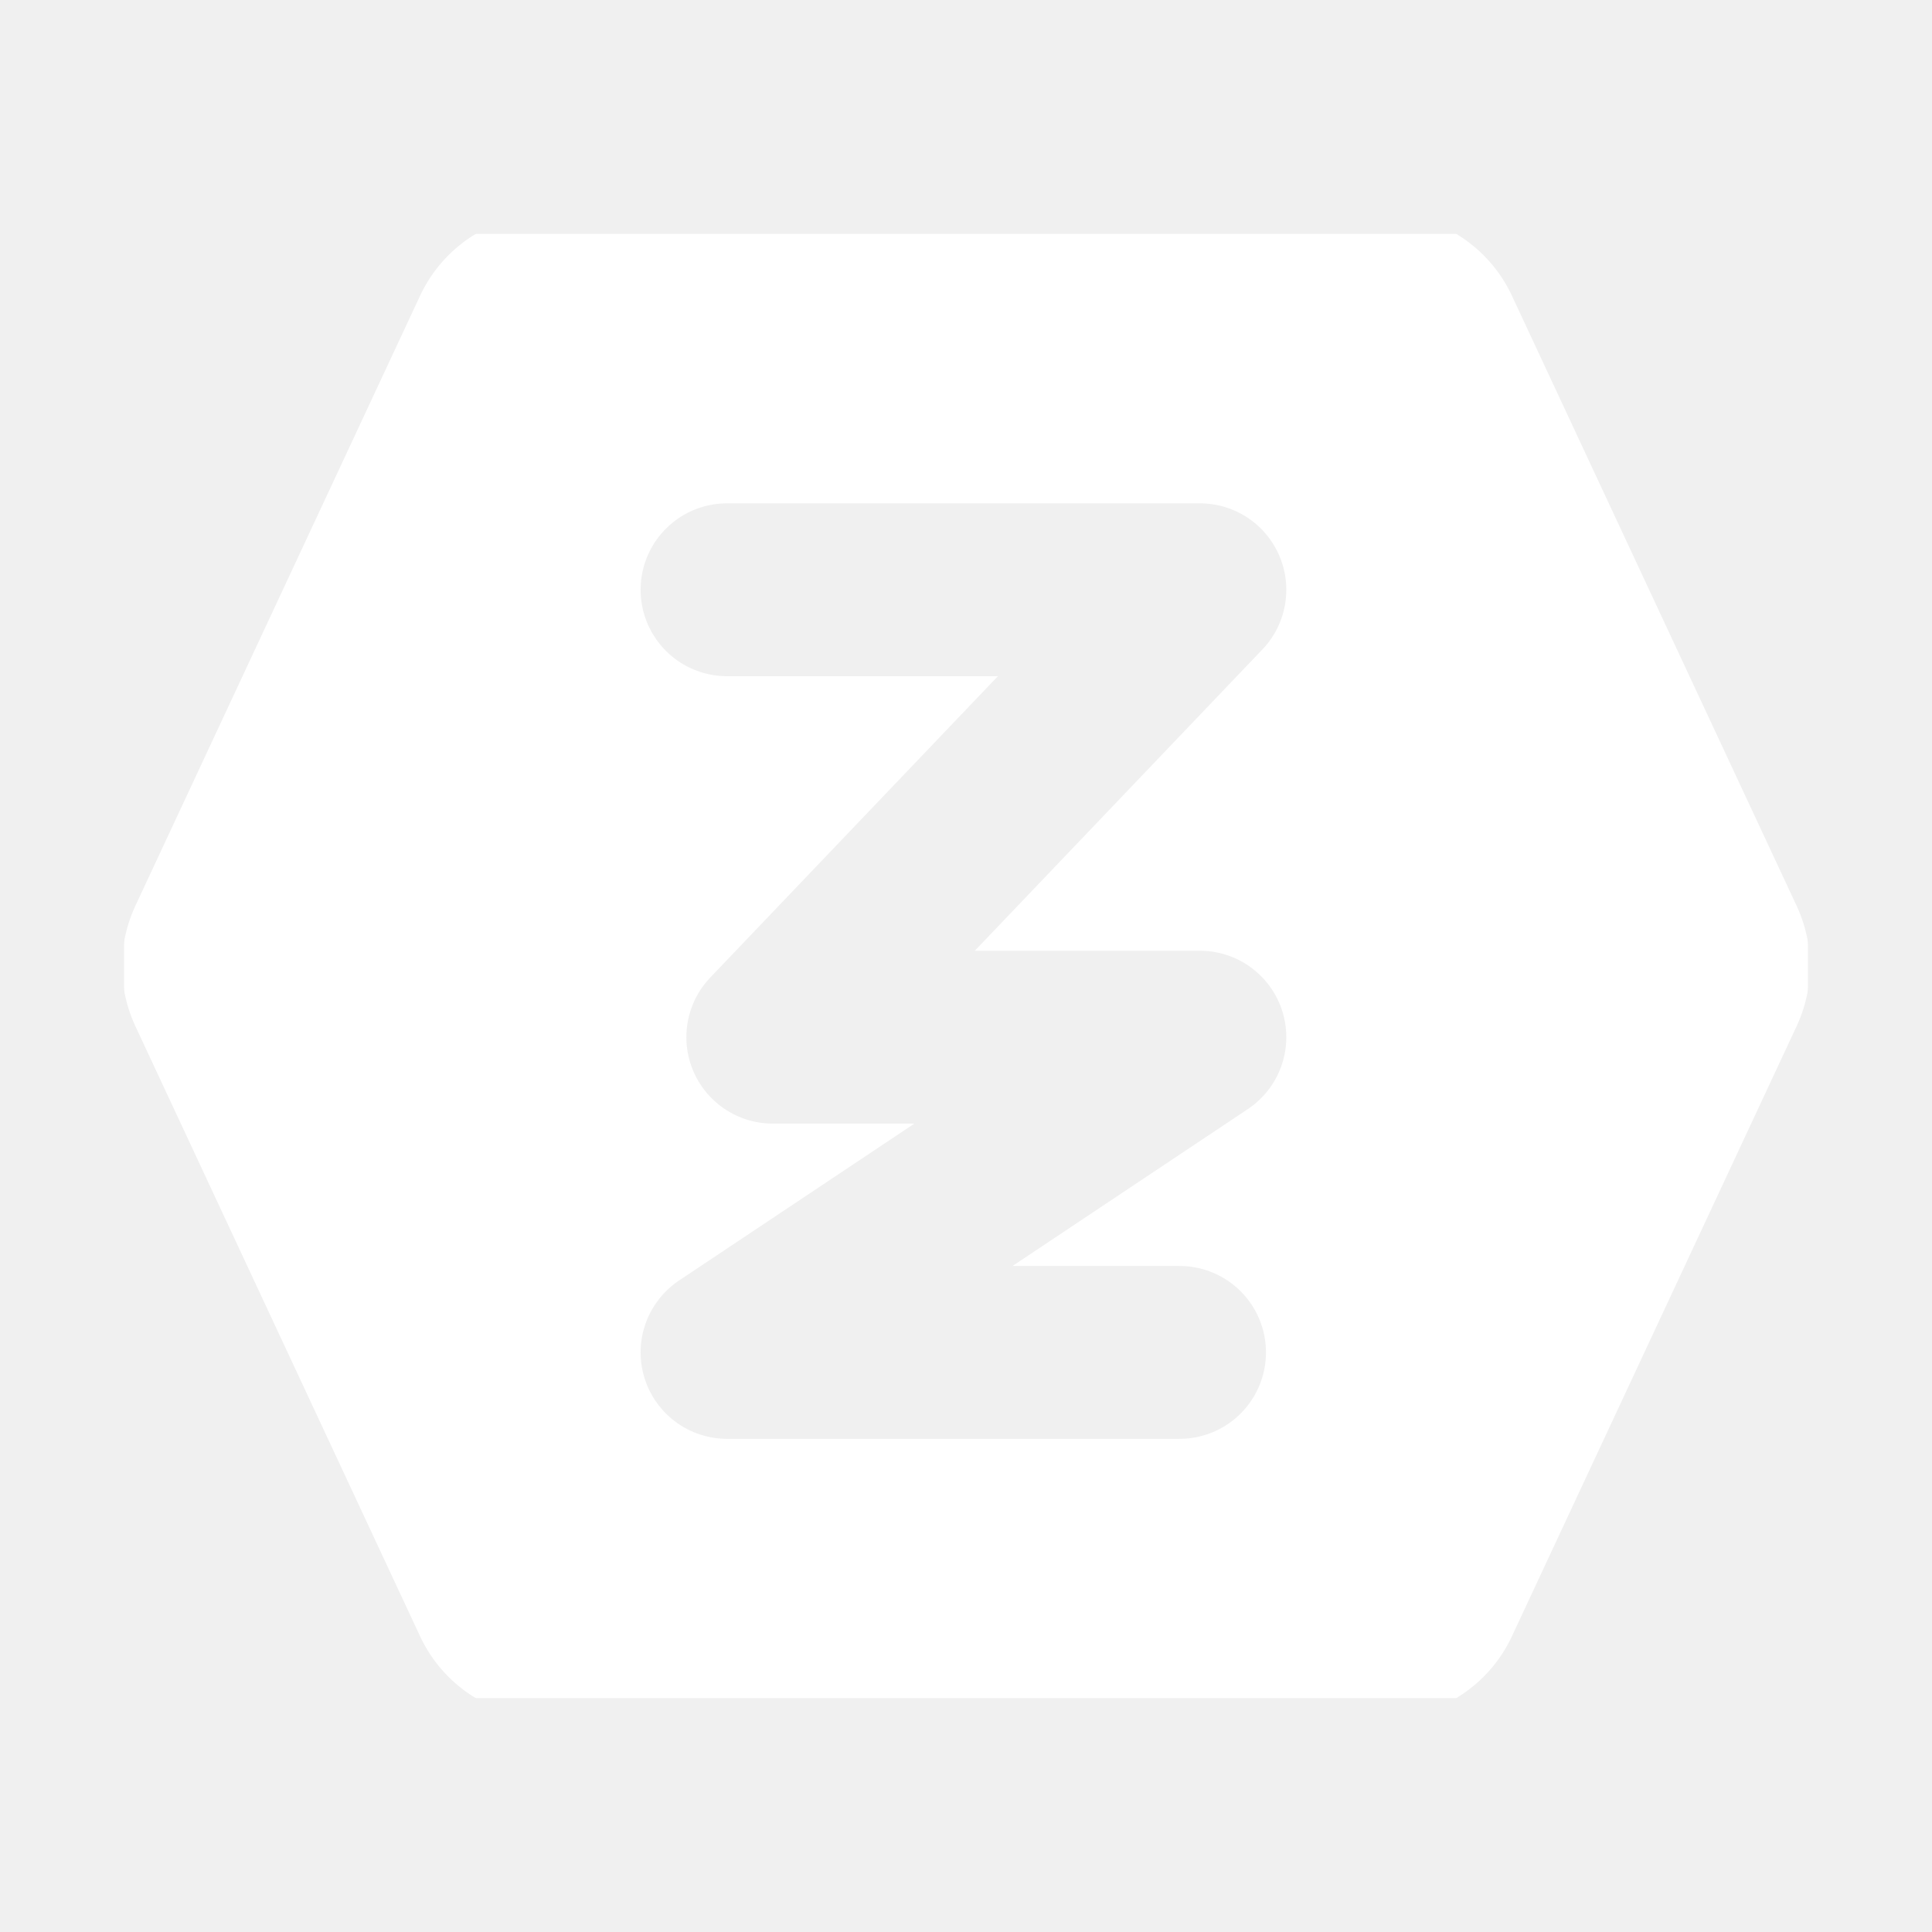
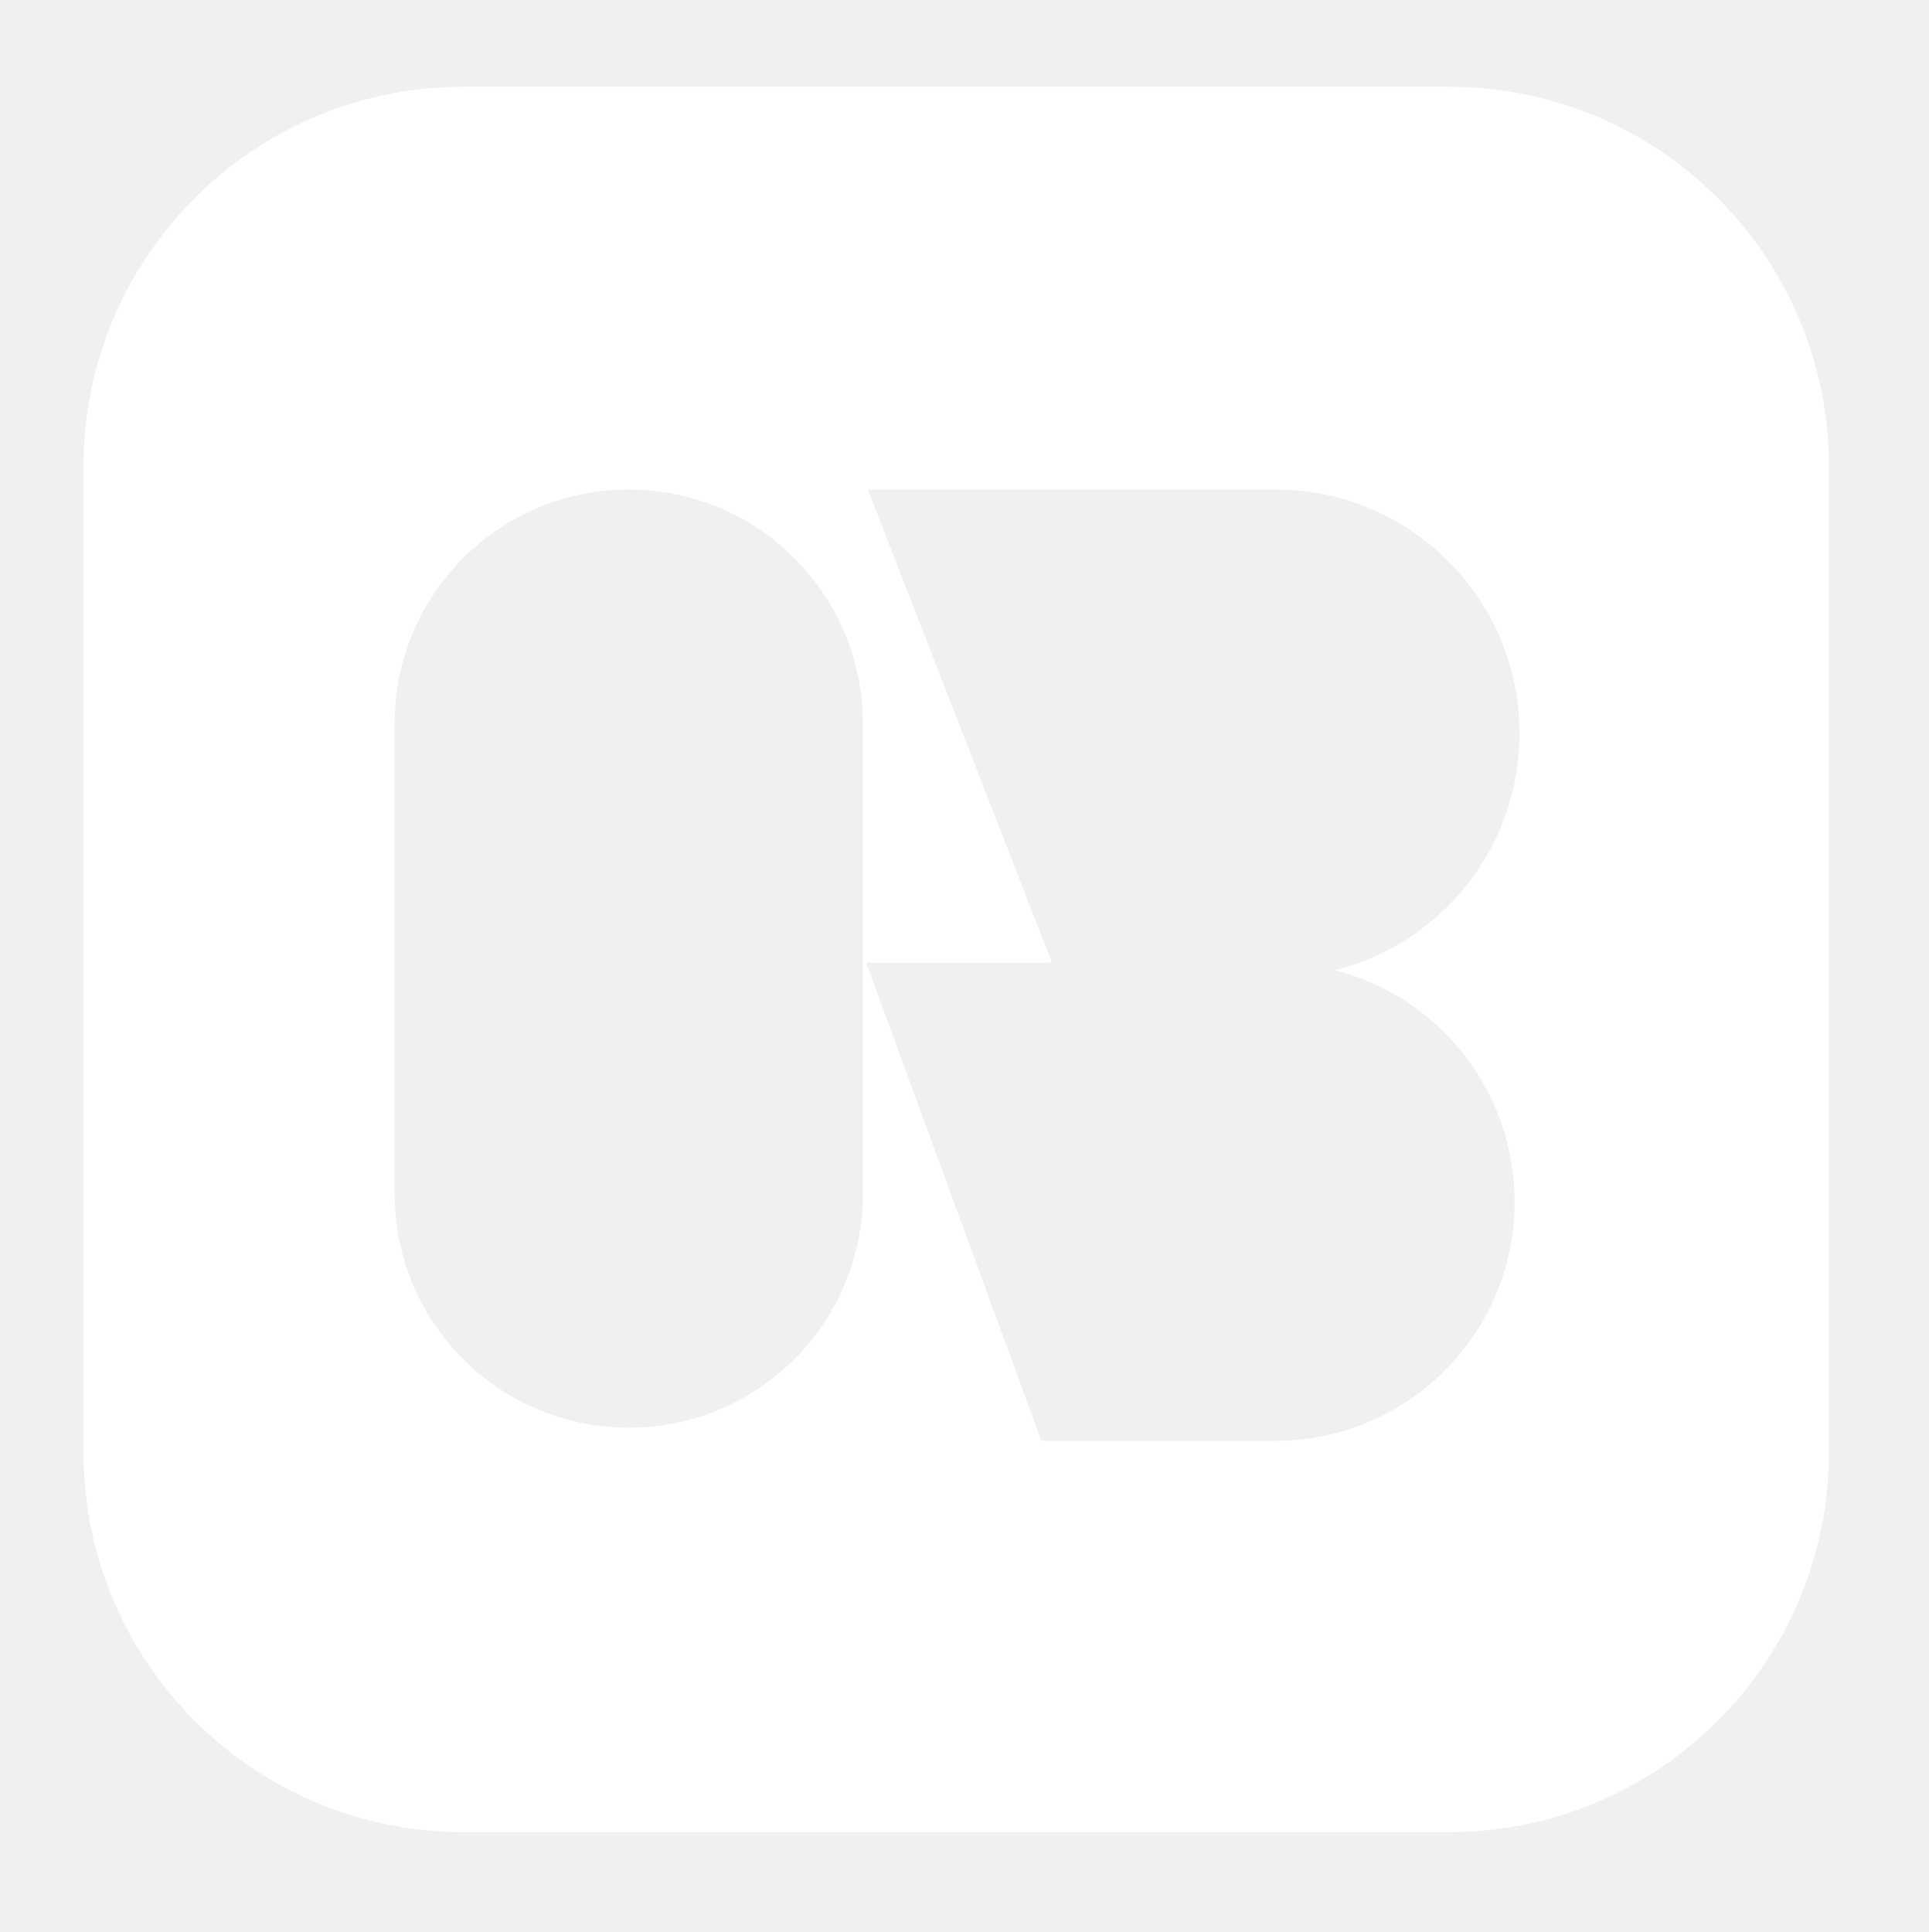
- <svg xmlns="http://www.w3.org/2000/svg" width="380" height="380" viewBox="0 0 380 380" fill="none">
-   <defs>
-     <mask id="zigzag-cutout">
-       <rect width="380" height="380" fill="#FFFFFF" />
-       <path d="M 143 116 L 236 116 L 152 204 L 236 204 L 143 266 L 232 266" stroke="#000000" stroke-width="34" stroke-linecap="round" stroke-linejoin="round" fill="none" />
-     </mask>
-   </defs>
-   <path d="M 108 70 L 272 70 L 328 190 L 272 310 L 108 310 L 52 190 Z" fill="#FFFFFF" stroke="#FFFFFF" stroke-width="56" stroke-linejoin="round" mask="url(#zigzag-cutout)" />
+ <svg xmlns="http://www.w3.org/2000/svg" viewBox="0 0 1178 1180">
+   <mask id="rb-cut-w">
+     <rect width="1178" height="1180" fill="white" />
+     <rect x="241" y="299" width="286" height="573" rx="143" fill="black" />
+     <path d="M 530 299 L 779 299 A 149 149 0 0 1 779 597 L 646 597 Z" fill="black" />
+     <path d="M 529 588 L 779 588 A 146 146 0 0 1 779 880 L 636 880 Z" fill="black" />
+   </mask>
+   <rect x="51" y="53" width="1066" height="1066" rx="232" fill="#FFFFFF" mask="url(#rb-cut-w)" />
</svg>
